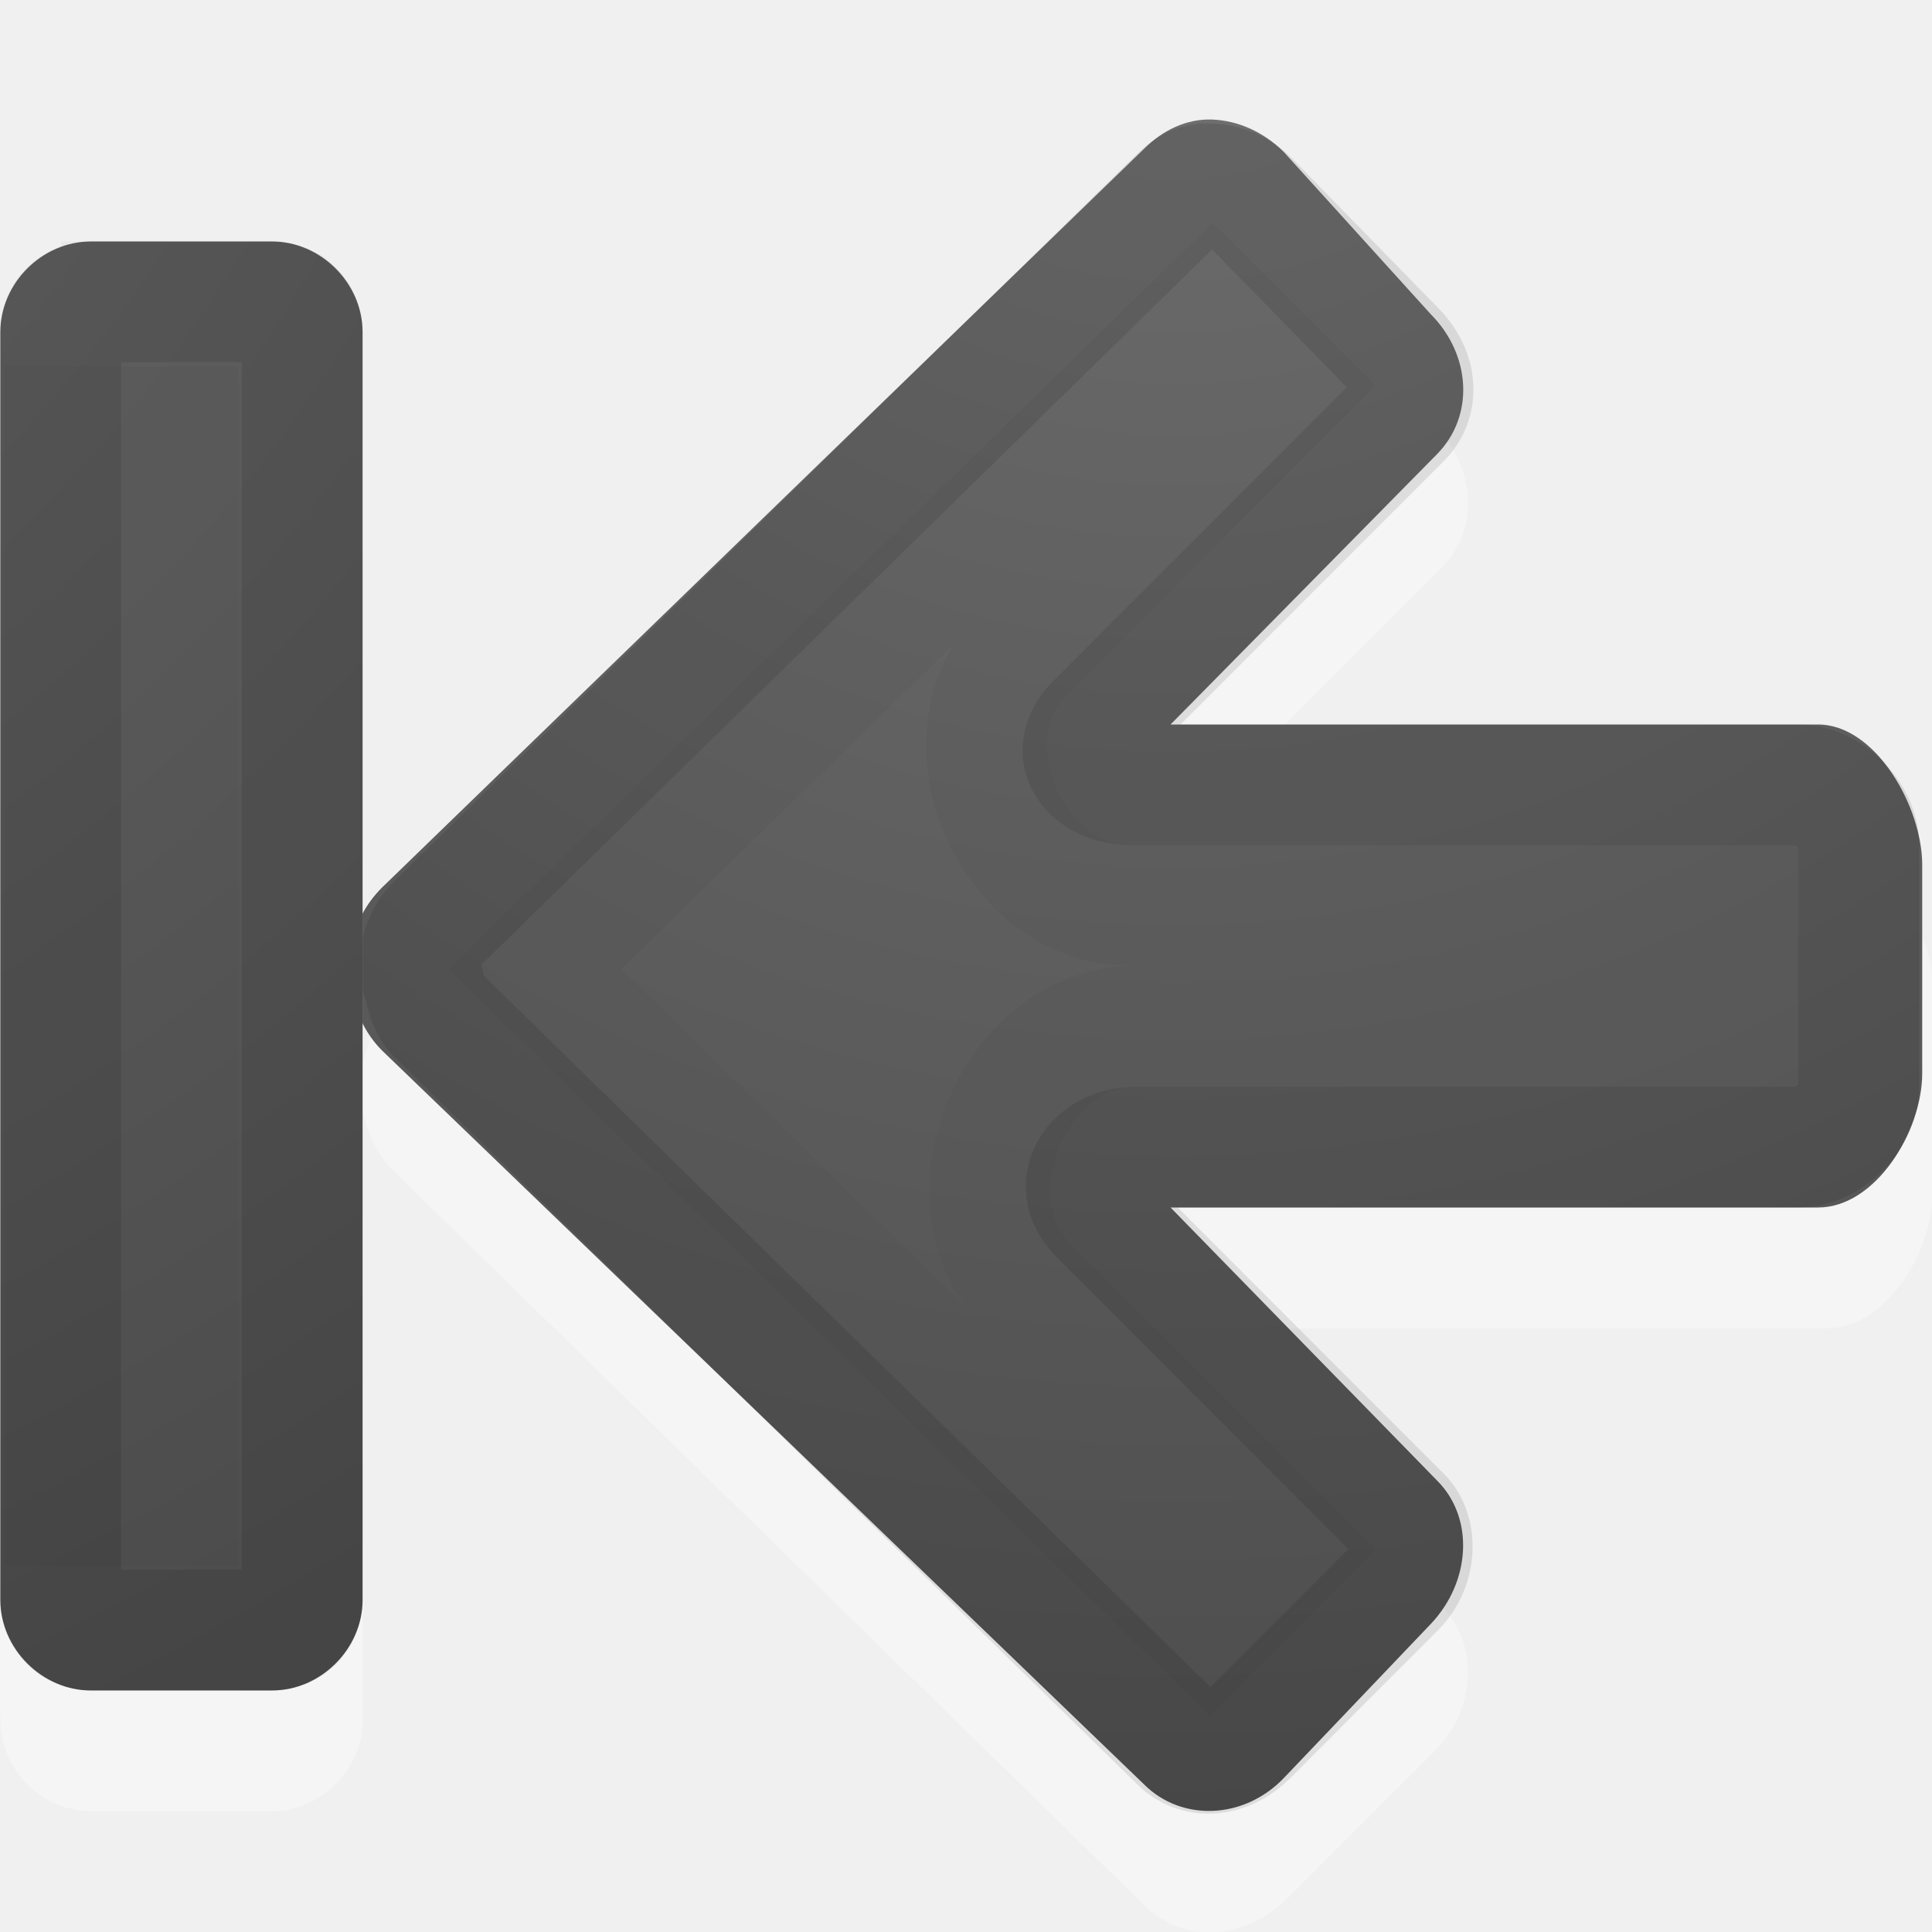
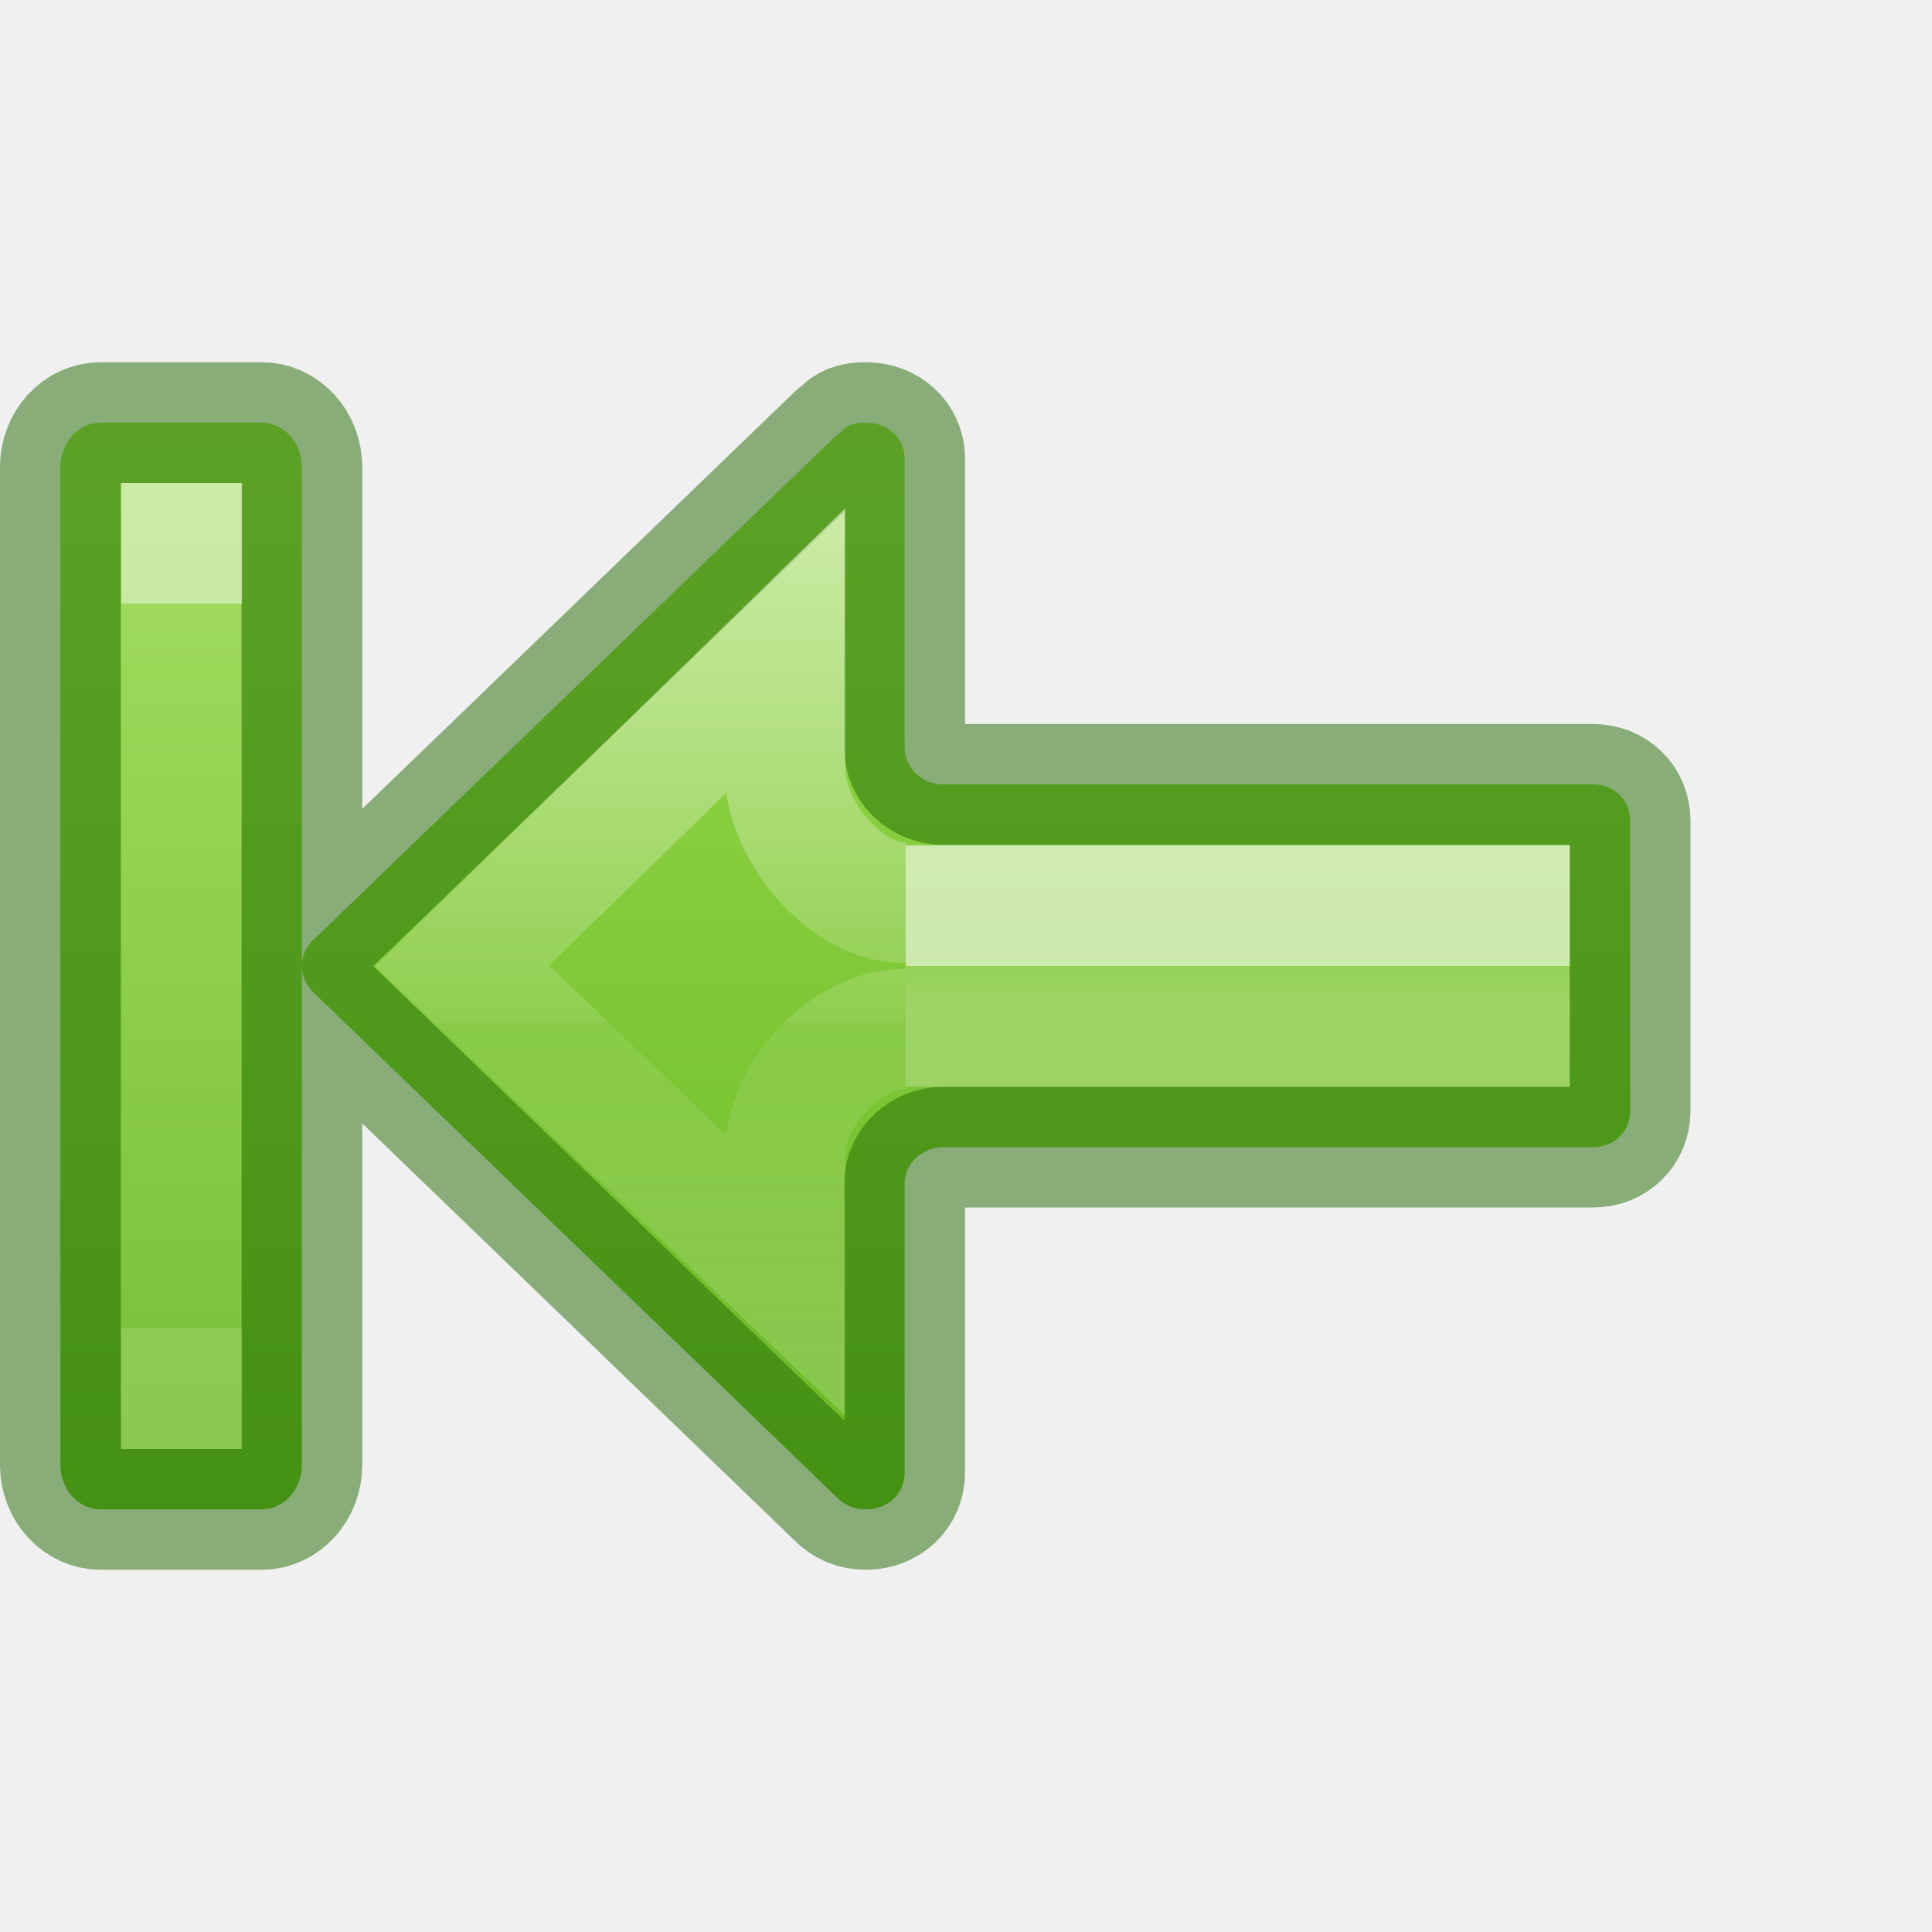
- <svg xmlns="http://www.w3.org/2000/svg" xmlns:xlink="http://www.w3.org/1999/xlink" id="svg4524" height="16" width="16" version="1.1">
-   <defs id="defs4526">
-     <radialGradient gradientTransform="matrix(0,1.295509,-1.315286,0,-15.26202,-22.2704)" gradientUnits="userSpaceOnUse" xlink:href="#linearGradient2867-449-88-871-390-598-476-591-434-148-57-177-641-289-620-227-114-444-680-744-4-1-5" id="radialGradient3896-0" fy="-19.005" fx="16.202" r="20" cy="-19.005" cx="16.202" />
-     <linearGradient id="linearGradient2867-449-88-871-390-598-476-591-434-148-57-177-641-289-620-227-114-444-680-744-4-1-5">
-       <stop offset="0" style="stop-color:#737373;stop-opacity:1" id="stop5430-5-0-9" />
-       <stop offset="0.262" style="stop-color:#636363;stop-opacity:1" id="stop5432-2-0-0" />
-       <stop offset="0.705" style="stop-color:#4b4b4b;stop-opacity:1" id="stop5434-9-6-8" />
-       <stop offset="1" style="stop-color:#3f3f3f;stop-opacity:1" id="stop5436-2-7-0" />
+ <svg xmlns="http://www.w3.org/2000/svg" xmlns:xlink="http://www.w3.org/1999/xlink" height="16" width="16" version="1.1" id="svg6">
+   <defs id="defs10">
+     <linearGradient xlink:href="#linearGradient971" id="linearGradient983-3-2" gradientUnits="userSpaceOnUse" gradientTransform="matrix(0.6144129,0,0,0.6111583,8.389034,-9.305476)" x1="-2.521" y1="22.402" x2="-2.521" y2="35.269" />
+     <linearGradient id="linearGradient971">
+       <stop id="stop963" style="stop-color:#ffffff;stop-opacity:1" offset="0" />
+       <stop id="stop965" style="stop-color:#ffffff;stop-opacity:0.235" offset="0.52" />
+       <stop id="stop967" style="stop-color:#ffffff;stop-opacity:0.157" offset="0.52" />
+       <stop id="stop969" style="stop-color:#ffffff;stop-opacity:0.392" offset="1" />
    </linearGradient>
-     <linearGradient id="linearGradient2867-449-88-871-390-598-476-591-434-148-57-177-641-289-620-227-114-444-680-744-4-1-9">
-       <stop offset="0" style="stop-color:#737373;stop-opacity:1" id="stop5430-5-0-3" />
-       <stop offset="0.262" style="stop-color:#636363;stop-opacity:1" id="stop5432-2-0-5" />
-       <stop offset="0.705" style="stop-color:#4b4b4b;stop-opacity:1" id="stop5434-9-6-0" />
-       <stop offset="1" style="stop-color:#3f3f3f;stop-opacity:1" id="stop5436-2-7-9" />
+     <linearGradient xlink:href="#linearGradient1019" id="linearGradient1009" gradientUnits="userSpaceOnUse" gradientTransform="matrix(0.5274357,0,0,0.3333355,8.345857,-1.557295)" x1="5.032" y1="28.672" x2="5.032" y2="29.672" />
+     <linearGradient id="linearGradient1019">
+       <stop offset="0" style="stop-color:#ffffff;stop-opacity:1" id="stop1011" />
+       <stop offset="0" style="stop-color:#ffffff;stop-opacity:0.235" id="stop1013" />
+       <stop offset="1" style="stop-color:#ffffff;stop-opacity:0.392" id="stop1017" />
    </linearGradient>
-     <radialGradient gradientTransform="matrix(0,1.500001,-1.524125,0,0.040158,-24.0779)" gradientUnits="userSpaceOnUse" xlink:href="#linearGradient2867-449-88-871-390-598-476-591-434-148-57-177-641-289-620-227-114-444-680-744-4-1-9" id="radialGradient3081" fy="-19.005" fx="16.202" r="20" cy="-19.005" cx="16.202" />
+     <linearGradient xlink:href="#linearGradient78" id="linearGradient72" gradientUnits="userSpaceOnUse" gradientTransform="matrix(-0.6115758,0,0,0.6008607,15.02916,1.388771)" x1="12" y1="2.682" x2="12" y2="19.324" />
+     <linearGradient id="linearGradient78">
+       <stop style="stop-color:#9bdb4d;stop-opacity:1" offset="0" id="stop74" />
+       <stop style="stop-color:#68b723;stop-opacity:1" offset="1" id="stop76" />
+     </linearGradient>
+     <linearGradient y2="33.129" x2="35.837" y1="24.373" x1="35.837" gradientTransform="matrix(-0.4221432,0,0,0.6852547,16.97956,-11.70154)" gradientUnits="userSpaceOnUse" id="linearGradient4217" xlink:href="#linearGradient4257" />
+     <linearGradient id="linearGradient4257">
+       <stop offset="0" style="stop-color:#ffffff;stop-opacity:1" id="stop4259" />
+       <stop offset="0" style="stop-color:#ffffff;stop-opacity:0.235" id="stop4261-1" />
+       <stop offset="1" style="stop-color:#ffffff;stop-opacity:0.157" id="stop4263-2" />
+       <stop offset="1" style="stop-color:#ffffff;stop-opacity:0.392" id="stop4265-7" />
+     </linearGradient>
  </defs>
-   <path style="opacity:0.35;color:#000000;fill:#ffffff;fill-opacity:1;fill-rule:nonzero;stroke:none;stroke-width:1;marker:none;visibility:visible;display:inline;overflow:visible;enable-background:accumulate" id="rect3811-1-7" d="M 10.055,2.003 C 9.84,1.994 9.639,2.09 9.482,2.248 L 3.26,8.333 c -0.128,0.128 -0.208,0.277 -0.246,0.437 -0.019,0.082 -0.033,0.164 -0.027,0.246 -0.002,0.026 -0.001,0.055 0,0.082 0.008,0.048 0.01,0.091 0.027,0.136 0.035,0.165 0.114,0.332 0.246,0.464 l 6.221,6.085 c 0.316,0.316 0.831,0.287 1.173,-0.055 l 1.228,-1.228 c 0.342,-0.342 0.37,-0.885 0.055,-1.201 L 9.4,11 15.13,11 c 0.484,0 0.873,-0.628 0.873,-1.112 l 0,-1.746 c 0,-0.484 -0.389,-0.873 -0.873,-0.873 l -5.757,0 2.565,-2.565 C 12.253,4.388 12.225,3.873 11.883,3.531 L 10.655,2.275 C 10.484,2.104 10.269,2.011 10.055,2.003 z" />
-   <path style="color:#000000;fill:url(#radialGradient3896-0);fill-opacity:1;fill-rule:nonzero;stroke:none;stroke-width:1;marker:none;visibility:visible;display:inline;overflow:visible;enable-background:accumulate" id="rect3811-1" d="M 10.04,0.99 C 9.828,0.982 9.63,1.077 9.474,1.233 L 3.164,7.35 c -0.127,0.127 -0.206,0.274 -0.243,0.432 -0.019,0.081 -0.032,0.162 -0.027,0.243 -0.002,0.026 -0.001,0.055 0,0.081 0.008,0.047 0.01,0.09 0.027,0.135 0.035,0.163 0.112,0.328 0.243,0.459 L 9.474,14.777 c 0.312,0.312 0.83,0.292 1.16,-0.054 l 1.214,-1.273 c 0.33,-0.346 0.366,-0.875 0.054,-1.188 L 9.694,10 15.056,10 c 0.478,0 0.863,-0.633 0.863,-1.111 l 0,-1.727 C 15.919,6.683 15.534,6 15.056,6 L 9.694,6 11.901,3.761 C 12.211,3.446 12.185,2.939 11.847,2.6 L 10.633,1.26 C 10.464,1.091 10.252,0.999 10.04,0.99 z" />
-   <path style="opacity:0.1;color:#000000;fill:none;stroke:#000000;stroke-width:1;stroke-linecap:round;stroke-linejoin:round;stroke-miterlimit:4;stroke-opacity:1;stroke-dasharray:none;stroke-dashoffset:0;marker:none;visibility:visible;display:inline;overflow:visible;enable-background:accumulate" id="path3996" d="M 10.013,1.521 C 9.94,1.518 9.86,1.539 9.77,1.629 L 3.622,7.647 c -0.073,0.073 -0.116,0.16 -0.135,0.243 -0.015,0.064 -10e-4,0.092 0,0.108 2.83e-4,0.009 2.83e-4,0.018 0,0.027 0.007,0.039 -0.001,0.019 0,0.027 -2.48e-4,0.004 -7.36e-4,0.009 0,0.027 0.012,0.026 0.021,0.053 0.027,0.081 0.02,0.095 0.045,0.18 0.108,0.243 L 9.77,14.422 c 0.138,0.138 0.372,0.14 0.566,-0.054 l 1.214,-1.215 c 0.186,-0.186 0.183,-0.464 0.054,-0.594 L 9.096,10.049 C 8.865,9.812 9.061,9.508 9.393,9.5 l 5.501,0 c 0.248,0 0.5,-0.252 0.5,-0.5 l 0,-2 c 0,-0.248 -0.252,-0.5 -0.5,-0.5 -0.784,0 -3.618,0 -5.528,0 C 9.034,6.492 8.838,6.239 9.069,6.001 L 11.604,3.464 C 11.742,3.326 11.744,3.091 11.55,2.897 L 10.337,1.656 C 10.239,1.558 10.113,1.525 10.013,1.521 z" />
-   <path style="opacity:0.03;color:#000000;fill:none;stroke:#000000;stroke-width:1;stroke-linecap:butt;stroke-linejoin:miter;stroke-miterlimit:4;stroke-opacity:1;stroke-dasharray:none;stroke-dashoffset:0;marker:none;visibility:visible;display:inline;overflow:visible;enable-background:accumulate" id="path3996-3" d="M 10.04,2.546 4.431,8.025 10.013,13.504 10.687,12.829 8.503,10.643 C 7.798,9.943 8.4,8.499 9.393,8.5 l 5.001,0 0,-1 -5.028,0 C 8.373,7.501 7.771,6.107 8.476,5.407 L 10.687,3.194 z" />
-   <g id="g3069" transform="matrix(-1,0,0,1,21.00276,-4.000222)">
-     <path style="opacity:0.35;color:#000000;fill:#ffffff;fill-opacity:1;fill-rule:nonzero;stroke:none;stroke-width:1;marker:none;visibility:visible;display:inline;overflow:visible;enable-background:accumulate" id="path3999-9" d="m 18.75,6 c -0.404,0 -0.75,0.346 -0.75,0.75 l 0,11.5 c 0,0.404 0.346,0.75 0.75,0.75 l 1.5,0 c 0.404,0 0.75,-0.346 0.75,-0.75 0.006,-0.002 0,-11.5 0,-11.5 0,-0.404 -0.346,-0.75 -0.75,-0.75 z" />
-     <path style="opacity:0.03;fill:none;stroke:#000000;stroke-width:0.968;stroke-linecap:square;stroke-linejoin:miter;stroke-miterlimit:4;stroke-opacity:1;stroke-dasharray:none;stroke-dashoffset:0.7" id="path2343" d="m 20.012,6.484 -0.528,0 0,10.032 0.532,0 -0.004,-10.032 z" />
-     <path style="color:#000000;fill:url(#radialGradient3081);fill-opacity:1;fill-rule:nonzero;stroke:none;stroke-width:1;marker:none;visibility:visible;display:inline;overflow:visible;enable-background:accumulate" id="path3999" d="M 18.75,6 C 18.346,6 18,6.346 18,6.75 l 0,10.5 c 0,0.404 0.346,0.75 0.75,0.75 l 1.5,0 c 0.404,0 0.75,-0.346 0.75,-0.75 C 21,17.32 21,6.947 21,6.75 21,6.346 20.654,6 20.25,6 z" />
-     <path style="opacity:0.1;color:#000000;fill:none;stroke:#000000;stroke-width:1;stroke-linecap:round;stroke-linejoin:round;stroke-miterlimit:4;stroke-opacity:1;stroke-dasharray:none;marker:none;visibility:visible;display:inline;overflow:visible;enable-background:accumulate" id="rect3868" d="m 18.75,6.5 c -0.139,0 -0.25,0.112 -0.25,0.25 l 0,10.5 c 0,0.139 0.112,0.25 0.25,0.25 l 1.5,0 c 0.139,0 0.25,-0.112 0.25,-0.25 C 20.5,17.195 20.5,6.75 20.5,6.75 20.5,6.612 20.389,6.5 20.25,6.5 z" />
-     <path style="opacity:0.03;color:#000000;fill:none;stroke:#000000;stroke-width:1;stroke-linecap:butt;stroke-linejoin:miter;stroke-miterlimit:4;stroke-opacity:1;stroke-dasharray:none;marker:none;visibility:visible;display:inline;overflow:visible;enable-background:accumulate" id="path4060" d="m 19.531,7.531 0,8.938 0.938,0 0,-8.938 z" />
-   </g>
+   <path d="M 0.834 3.5 C 0.649 3.5 0.5 3.665 0.5 3.869 L 0.5 12.131 C 0.5 12.335 0.649 12.5 0.834 12.5 L 2.166 12.5 C 2.351 12.5 2.5 12.335 2.5 12.131 L 2.5 8.002 L 2.5 3.869 C 2.5 3.665 2.351 3.5 2.166 3.5 L 0.834 3.5 z M 2.5 8.002 C 2.5 8.083 2.532 8.153 2.588 8.211 L 6.928 12.398 C 6.987 12.461 7.071 12.5 7.17 12.5 C 7.354 12.5 7.492 12.37 7.492 12.195 L 7.492 9.799 C 7.492 9.636 7.638 9.5 7.816 9.5 L 13.193 9.5 C 13.368 9.5 13.5 9.371 13.5 9.199 L 13.5 6.797 C 13.5 6.625 13.368 6.496 13.193 6.496 L 7.785 6.496 C 7.621 6.481 7.492 6.35 7.492 6.197 L 7.492 3.801 C 7.492 3.626 7.354 3.5 7.17 3.5 C 6.985 3.5 6.991 3.576 6.928 3.604 L 2.588 7.791 C 2.532 7.846 2.5 7.921 2.5 8.002 z " style="font-variation-settings:normal;opacity:1;vector-effect:none;fill:url(#linearGradient72);fill-opacity:1;stroke:#206b00;stroke-width:1;stroke-linecap:round;stroke-linejoin:round;stroke-miterlimit:4;stroke-dasharray:none;stroke-dashoffset:0;stroke-opacity:0.5;stop-color:#000000;stop-opacity:1" id="path873-5-5" />
+   <path d="M 7.5,8.5 H 12.5 V 7.5 H 7.5" style="font-variation-settings:normal;opacity:0.6;vector-effect:none;fill:none;fill-opacity:1;stroke:url(#linearGradient1009);stroke-width:1;stroke-linecap:butt;stroke-linejoin:miter;stroke-miterlimit:4;stroke-dasharray:none;stroke-dashoffset:0;stroke-opacity:1;marker:none;marker-start:none;marker-mid:none;marker-end:none;stop-color:#000000" id="rect1007" />
+   <path d="m 7.5,8.522 c -0.506,1.637e-4 -1,0.545 -1,1.051 V 10.554 L 3.827,8 6.5,5.394 v 0.975 c 1.639e-4,0.506 0.494,1.107 1,1.107" style="font-variation-settings:normal;opacity:0.5;vector-effect:none;fill:none;fill-opacity:1;stroke:url(#linearGradient983-3-2);stroke-width:1;stroke-linecap:butt;stroke-linejoin:miter;stroke-miterlimit:4;stroke-dasharray:none;stroke-dashoffset:0;stroke-opacity:1;marker:none;marker-start:none;marker-mid:none;marker-end:none;stop-color:#000000" id="path873-5-5-2-6-1" />
+   <path style="color:#000000;clip-rule:nonzero;display:inline;overflow:visible;visibility:visible;opacity:0.5;isolation:auto;mix-blend-mode:normal;color-interpolation:sRGB;color-interpolation-filters:linearRGB;solid-color:#000000;solid-opacity:1;fill:none;fill-opacity:1;fill-rule:nonzero;stroke:url(#linearGradient4217);stroke-width:1;stroke-linecap:butt;stroke-linejoin:miter;stroke-miterlimit:4;stroke-dasharray:none;stroke-dashoffset:0;stroke-opacity:1;marker:none;color-rendering:auto;image-rendering:auto;shape-rendering:auto;text-rendering:auto;enable-background:accumulate" d="M 1.504,4 V 12 Z" id="path2343-3" />
</svg>
